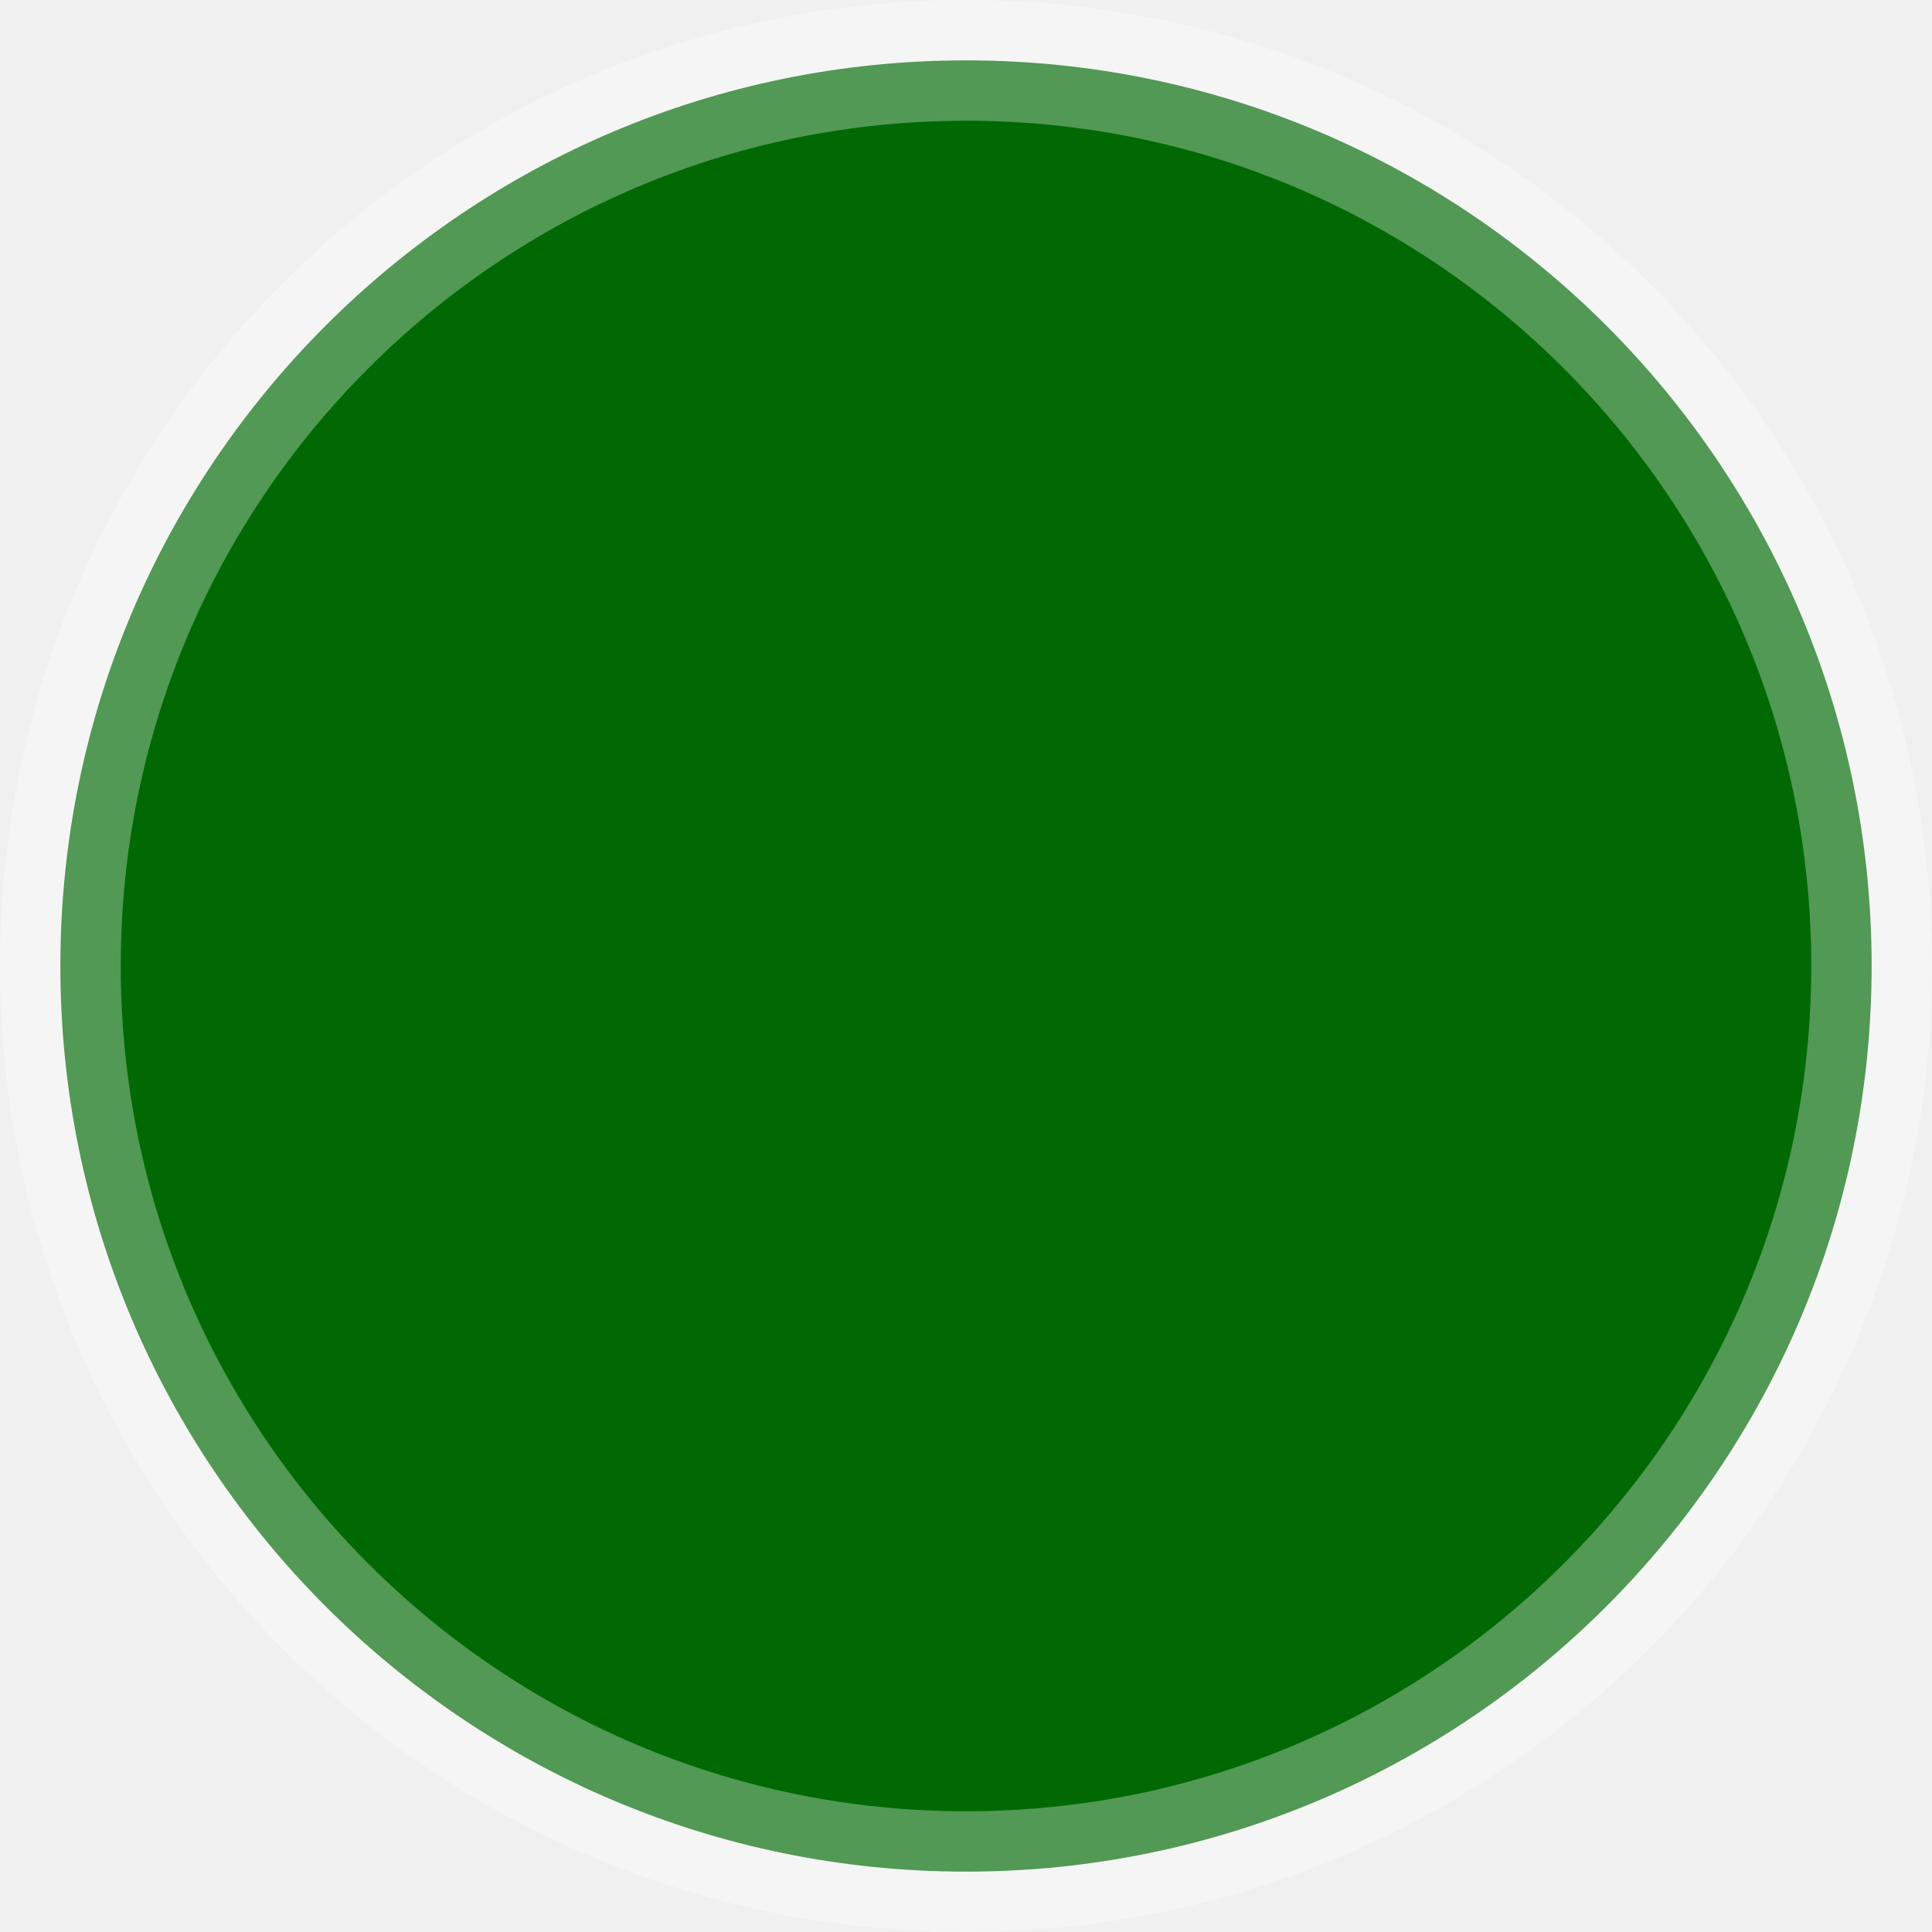
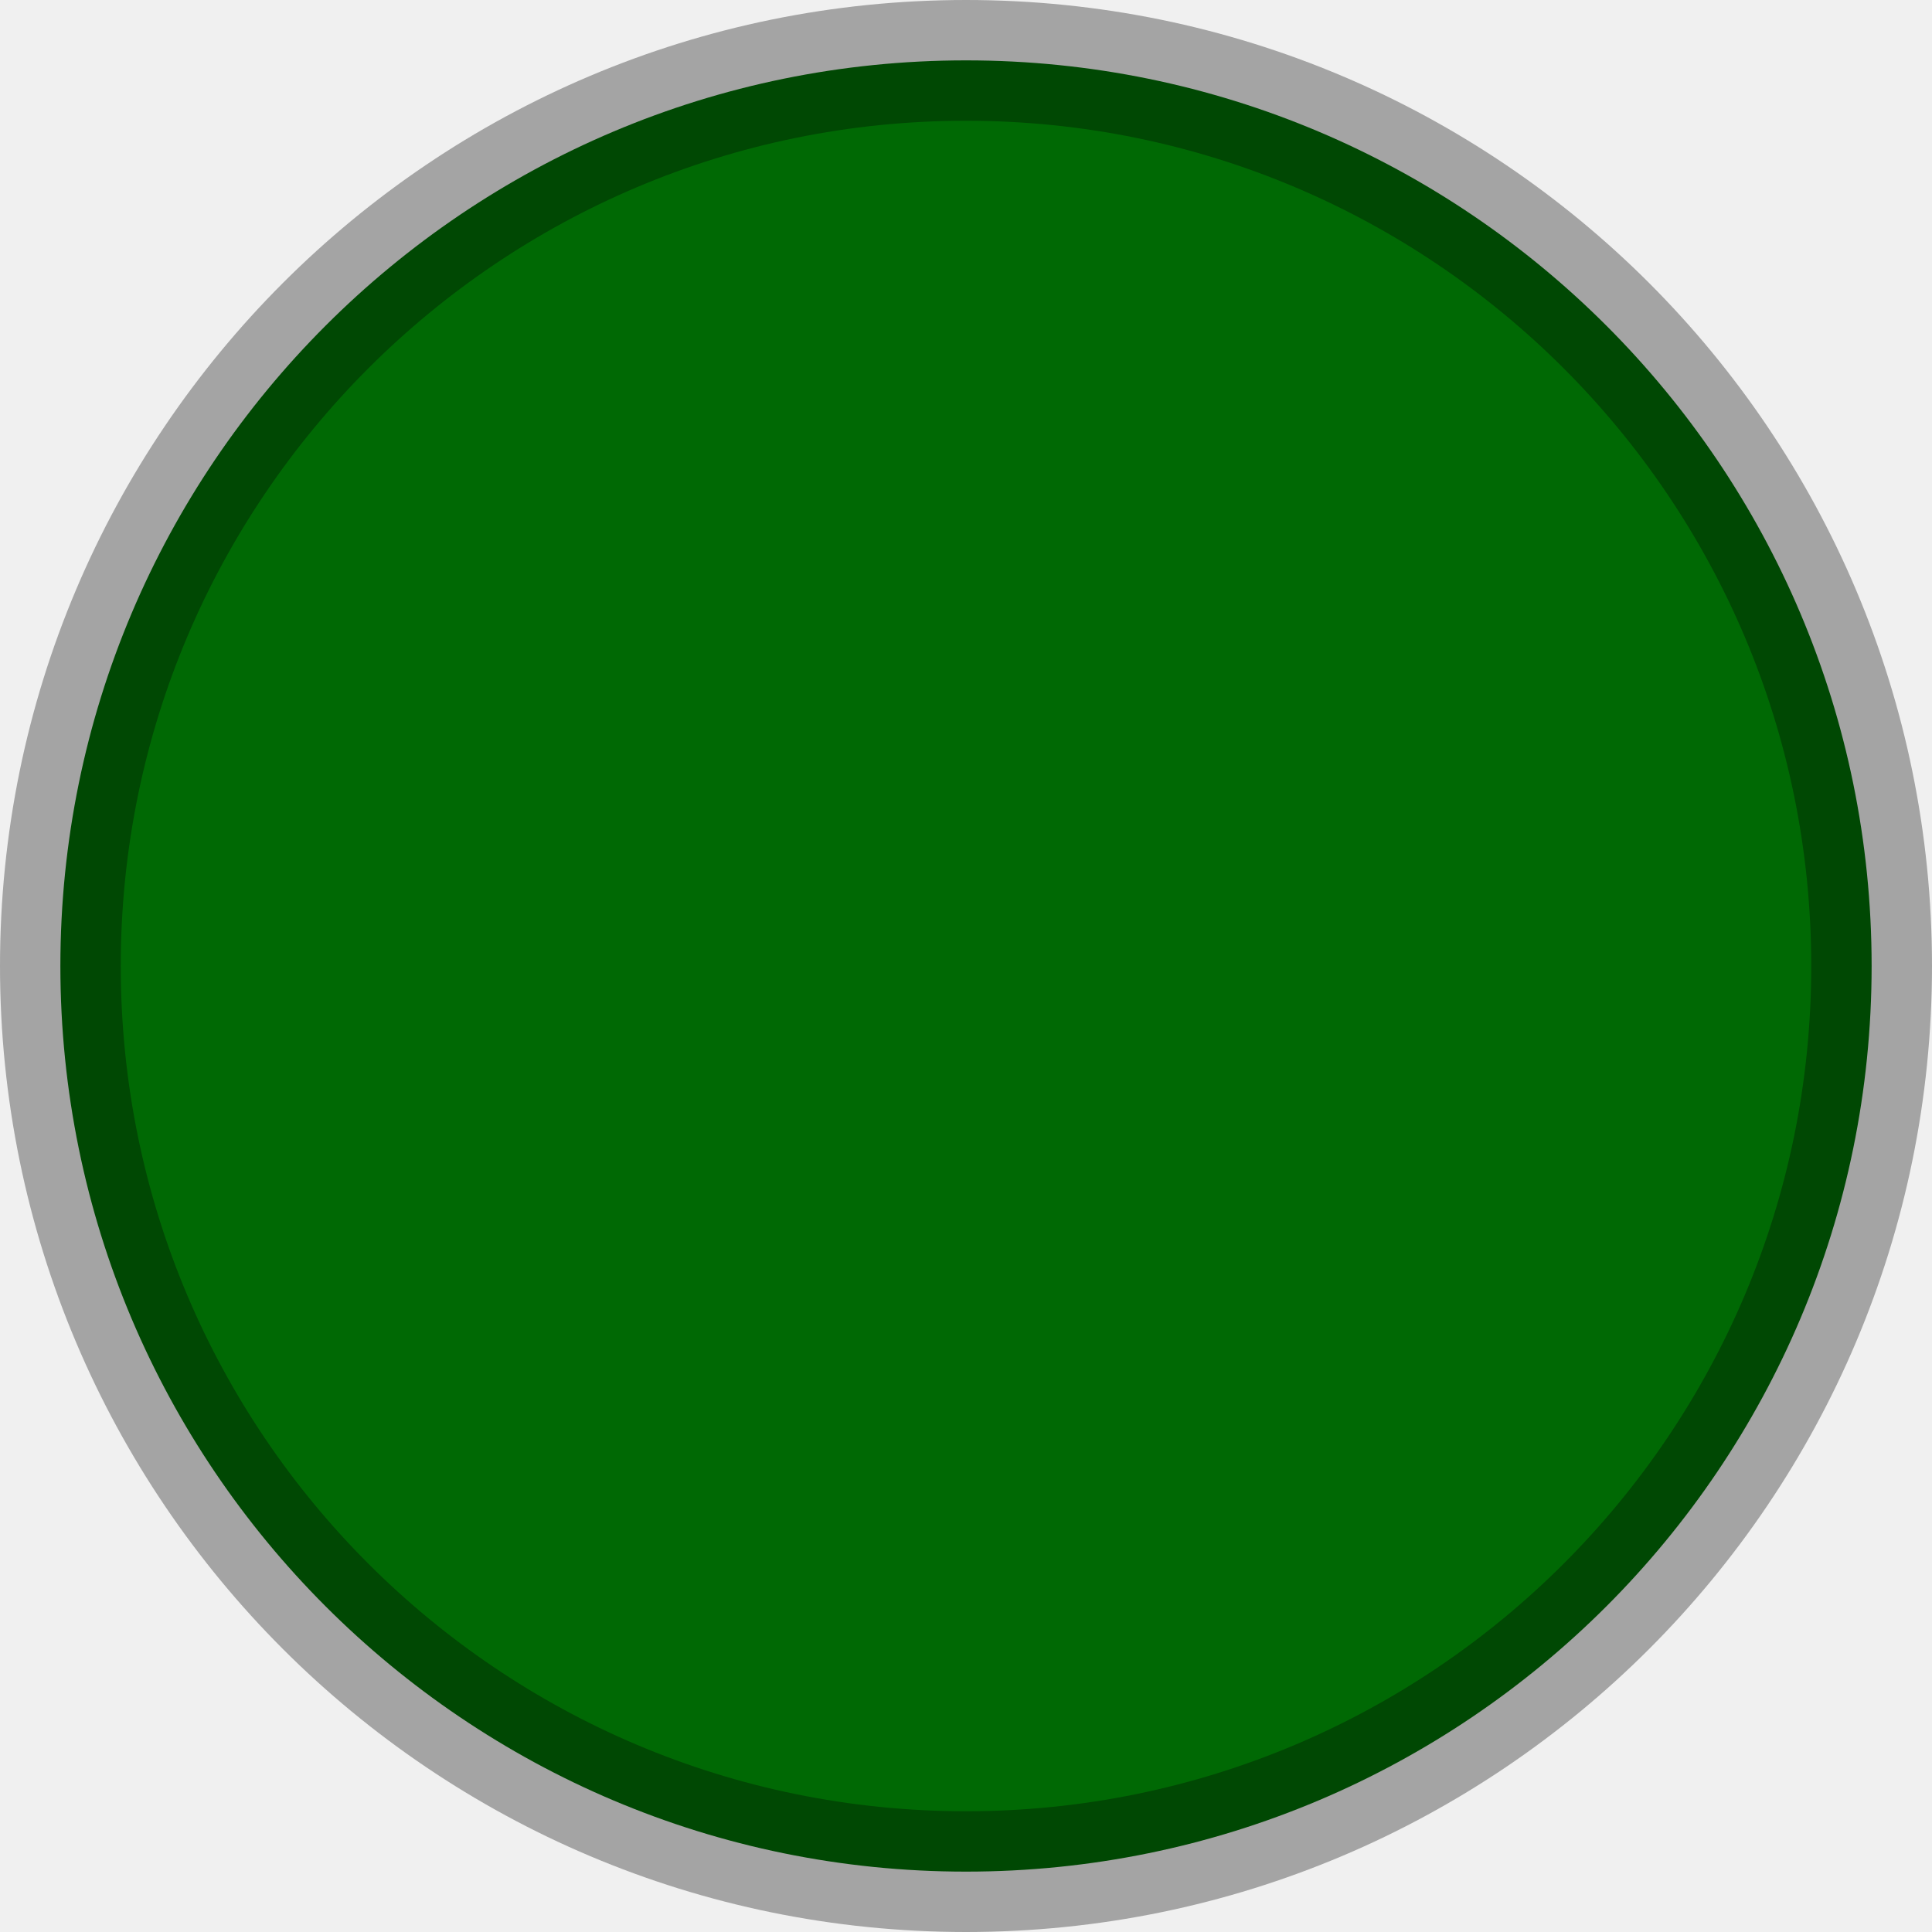
<svg xmlns="http://www.w3.org/2000/svg" width="48" height="48" viewBox="0 0 48 48" fill="none">
  <g clip-path="url(#clip0_6_2)">
-     <path d="M46.5 24C46.5 36.426 36.426 46.5 24 46.5C11.574 46.5 1.5 36.426 1.5 24C1.5 11.574 11.574 1.5 24 1.5C36.426 1.5 46.5 11.574 46.5 24Z" fill="#006904" stroke="white" stroke-width="3" stroke-opacity="0.32" />
+     <path d="M46.5 24C46.5 36.426 36.426 46.5 24 46.5C11.574 46.5 1.5 36.426 1.5 24C1.5 11.574 11.574 1.5 24 1.5C36.426 1.5 46.5 11.574 46.5 24Z" fill="#006904" stroke="black" stroke-width="3" stroke-opacity="0.32" />
  </g>
  <defs>
    <clipPath id="clip0_6_2">
      <rect width="48" height="48" fill="white" />
    </clipPath>
  </defs>
</svg>
